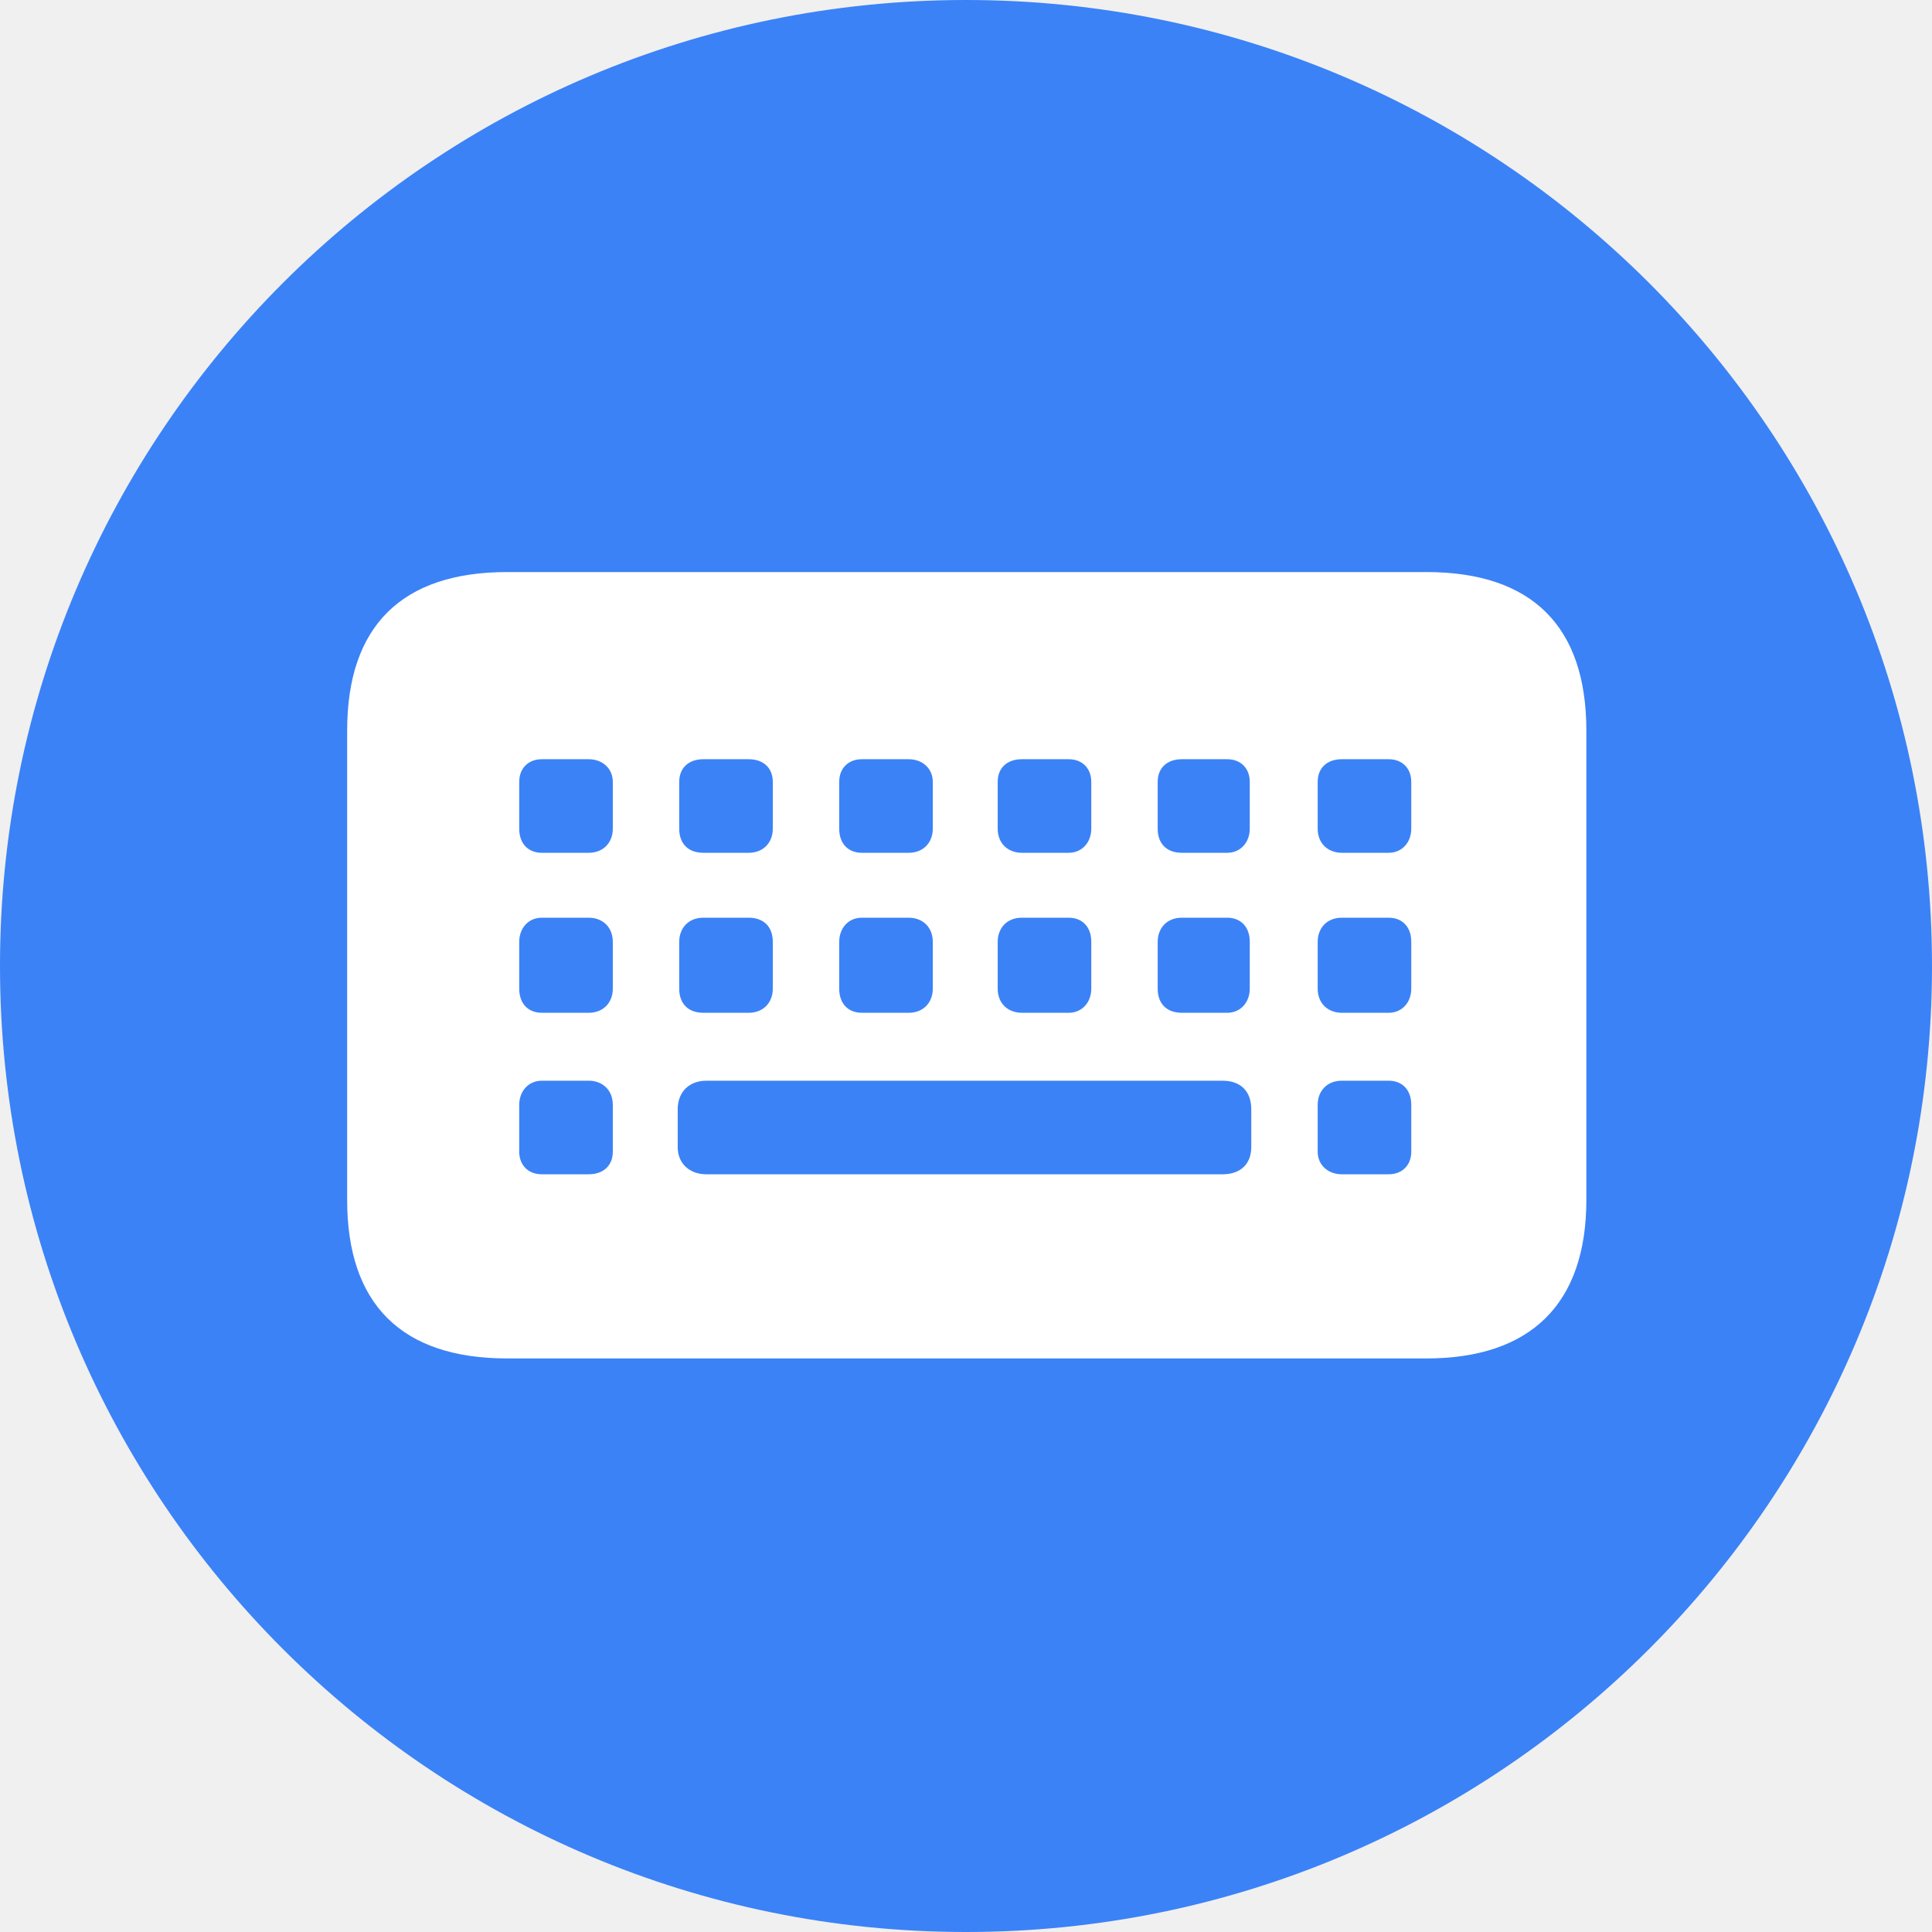
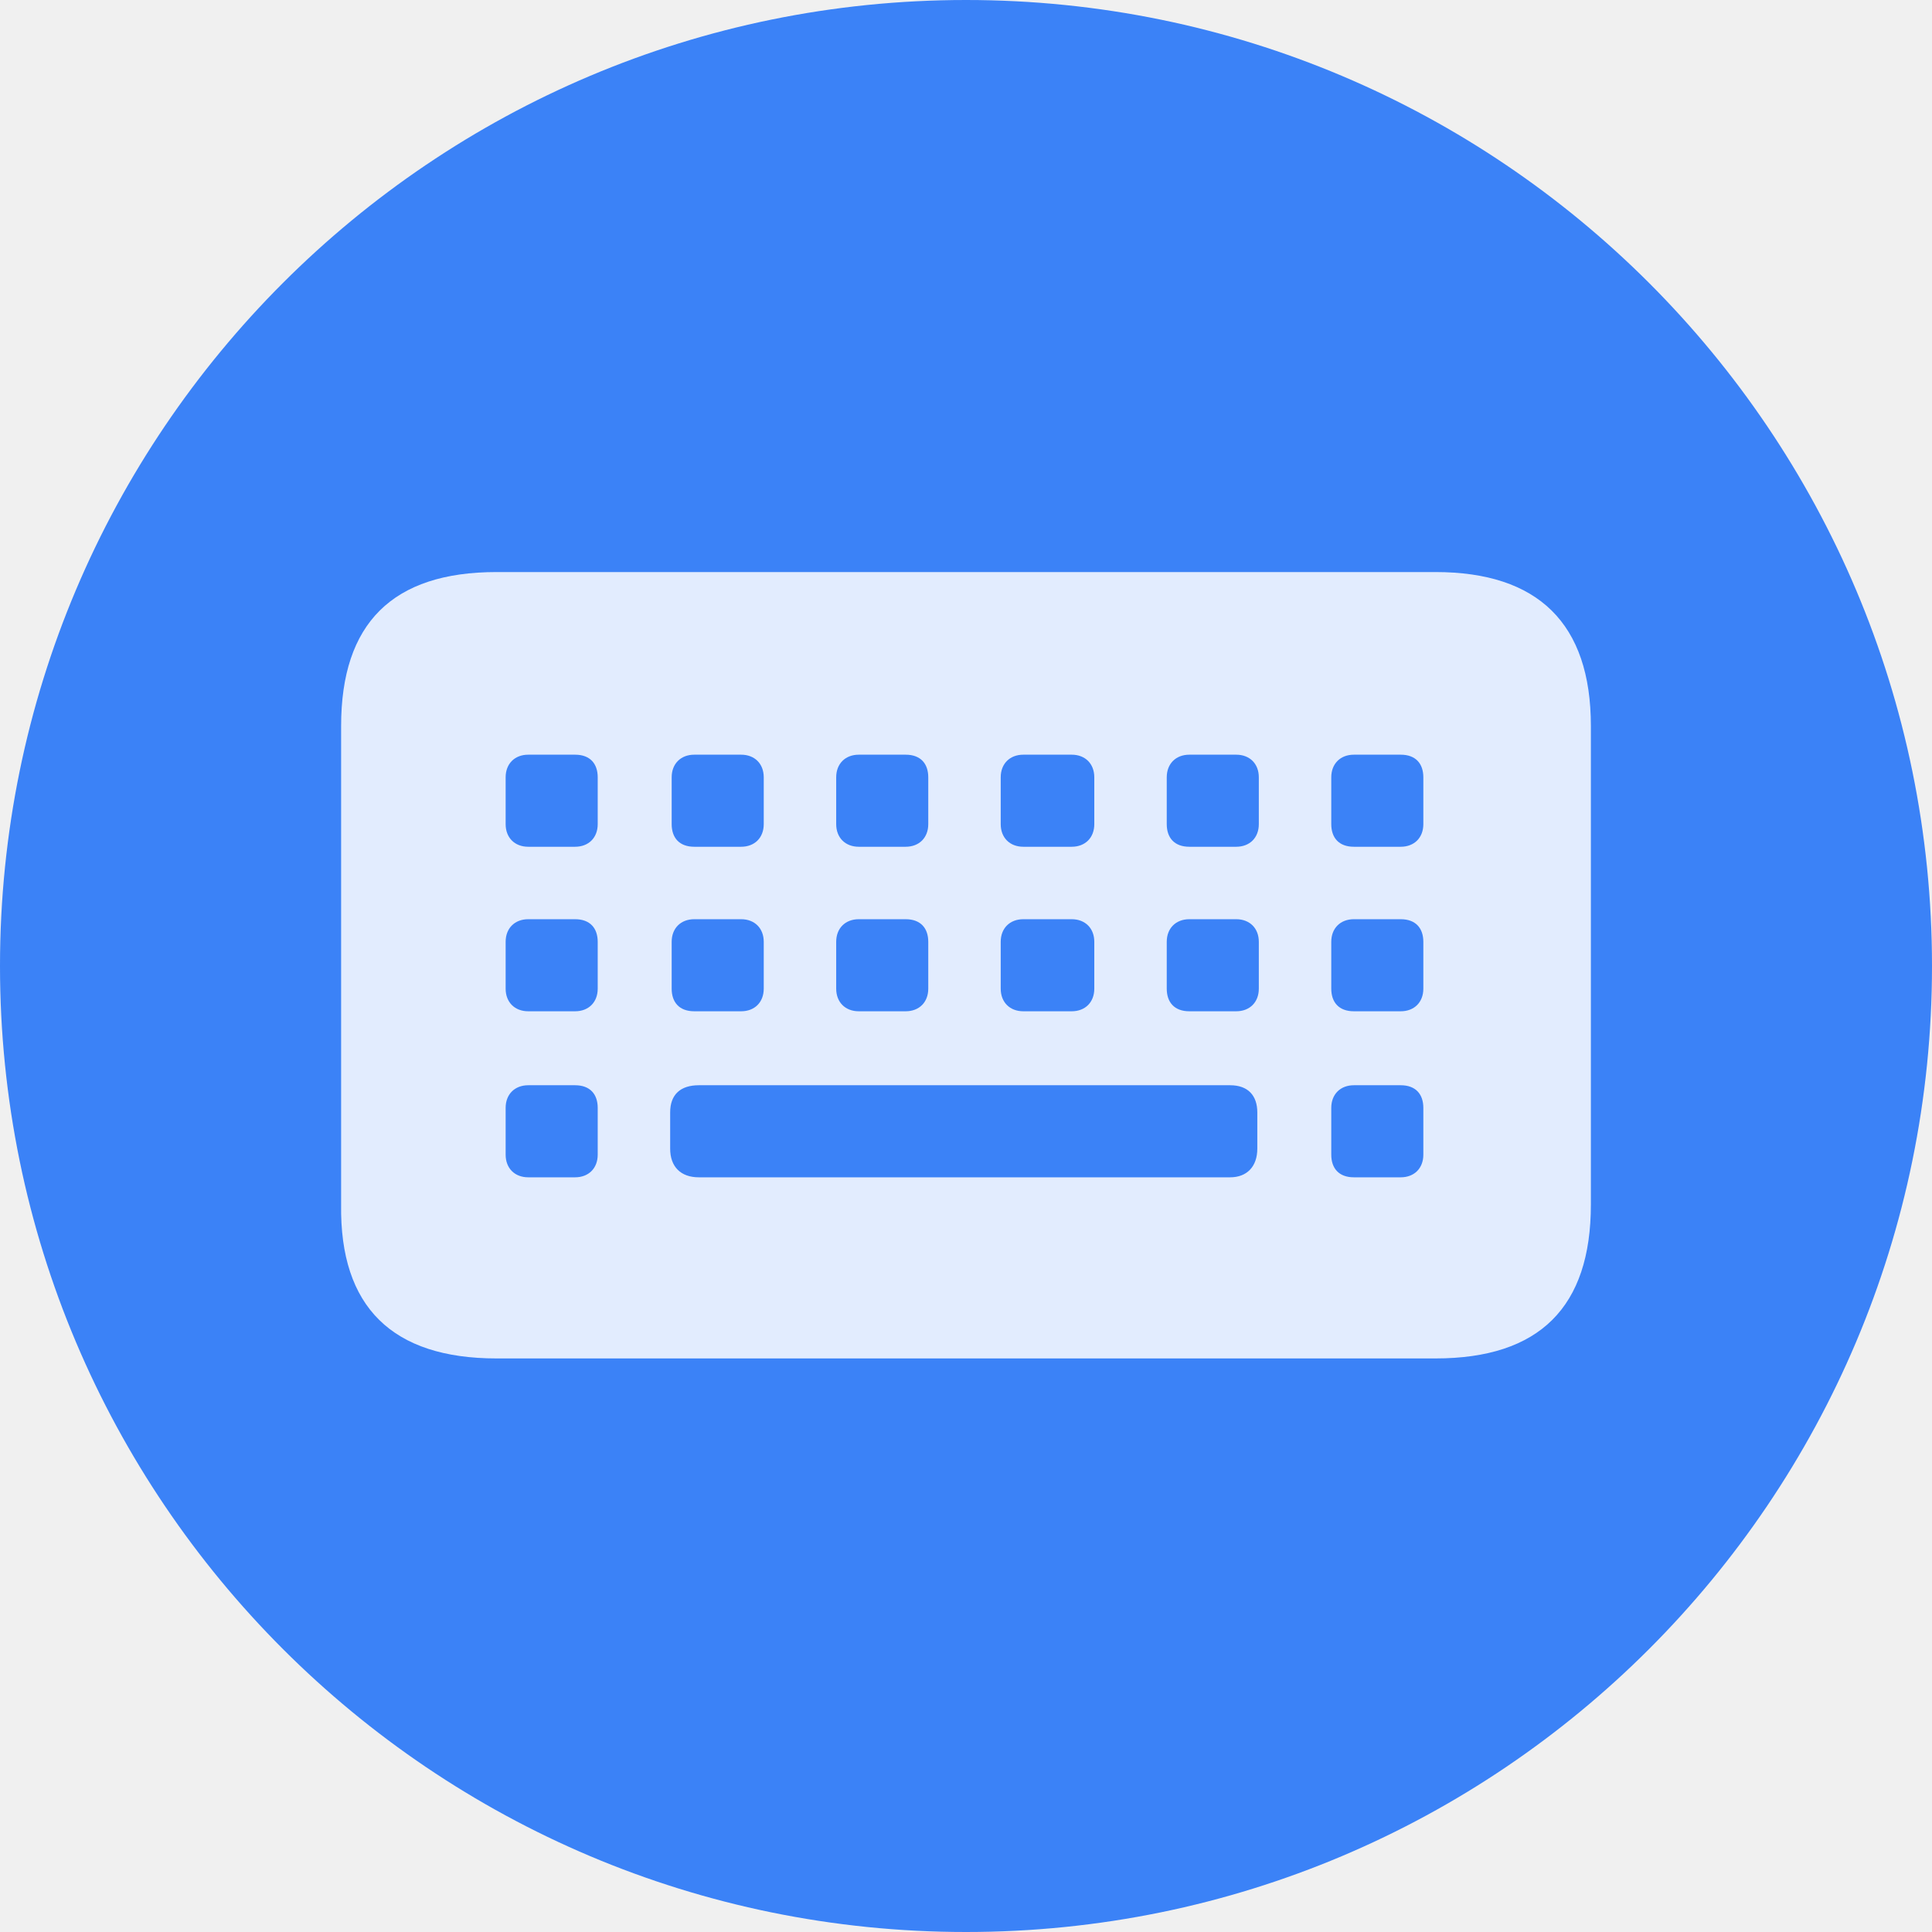
<svg xmlns="http://www.w3.org/2000/svg" version="1.1" id="Layer_1" x="0px" y="0px" viewBox="0 0 128 128" style="enable-background:new 0 0 128 128;" xml:space="preserve">
  <style type="text/css">
	.st0{fill:#3B82F7;}
- 	.st1{fill:#FFFFFF;}
+ 	.st1{fill-opacity:0;}
+ 	.st2{fill:#FFFFFF;fill-opacity:0.85;}
</style>
  <circle class="st0" cx="64" cy="64" r="64" />
-   <path class="st1" d="M33.6,90h60.9c6.9,0,10.6-3.6,10.6-10.5V48.4c0-6.9-3.6-10.5-10.6-10.5H33.6c-7,0-10.6,3.6-10.6,10.5v31.1  C23,86.4,26.6,90,33.6,90z M35.9,56.5c-0.9,0-1.5-0.6-1.5-1.6v-3.1c0-0.9,0.6-1.5,1.5-1.5H39c0.9,0,1.6,0.6,1.6,1.5v3.1  c0,0.9-0.6,1.6-1.6,1.6H35.9z M46.6,56.5c-1,0-1.6-0.6-1.6-1.6v-3.1c0-0.9,0.6-1.5,1.6-1.5h3c1,0,1.6,0.6,1.6,1.5v3.1  c0,0.9-0.6,1.6-1.6,1.6H46.6z M57.1,56.5c-0.9,0-1.5-0.6-1.5-1.6v-3.1c0-0.9,0.6-1.5,1.5-1.5h3.1c0.9,0,1.6,0.6,1.6,1.5v3.1  c0,0.9-0.6,1.6-1.6,1.6H57.1z M67.7,56.5c-0.9,0-1.6-0.6-1.6-1.6v-3.1c0-0.9,0.6-1.5,1.6-1.5h3.1c0.9,0,1.5,0.6,1.5,1.5v3.1  c0,0.9-0.6,1.6-1.5,1.6H67.7z M78.3,56.5c-1,0-1.6-0.6-1.6-1.6v-3.1c0-0.9,0.6-1.5,1.6-1.5h3c0.9,0,1.5,0.6,1.5,1.5v3.1  c0,0.9-0.6,1.6-1.5,1.6H78.3z M88.9,56.5c-0.9,0-1.6-0.6-1.6-1.6v-3.1c0-0.9,0.6-1.5,1.6-1.5H92c0.9,0,1.5,0.6,1.5,1.5v3.1  c0,0.9-0.6,1.6-1.5,1.6H88.9z M35.9,67.1c-0.9,0-1.5-0.6-1.5-1.6v-3.1c0-0.9,0.6-1.6,1.5-1.6H39c0.9,0,1.6,0.6,1.6,1.6v3.1  c0,0.9-0.6,1.6-1.6,1.6H35.9z M46.6,67.1c-1,0-1.6-0.6-1.6-1.6v-3.1c0-0.9,0.6-1.6,1.6-1.6h3c1,0,1.6,0.6,1.6,1.6v3.1  c0,0.9-0.6,1.6-1.6,1.6H46.6z M57.1,67.1c-0.9,0-1.5-0.6-1.5-1.6v-3.1c0-0.9,0.6-1.6,1.5-1.6h3.1c0.9,0,1.6,0.6,1.6,1.6v3.1  c0,0.9-0.6,1.6-1.6,1.6H57.1z M67.7,67.1c-0.9,0-1.6-0.6-1.6-1.6v-3.1c0-0.9,0.6-1.6,1.6-1.6h3.1c0.9,0,1.5,0.6,1.5,1.6v3.1  c0,0.9-0.6,1.6-1.5,1.6H67.7z M78.3,67.1c-1,0-1.6-0.6-1.6-1.6v-3.1c0-0.9,0.6-1.6,1.6-1.6h3c0.9,0,1.5,0.6,1.5,1.6v3.1  c0,0.9-0.6,1.6-1.5,1.6H78.3z M88.9,67.1c-0.9,0-1.6-0.6-1.6-1.6v-3.1c0-0.9,0.6-1.6,1.6-1.6H92c0.9,0,1.5,0.6,1.5,1.6v3.1  c0,0.9-0.6,1.6-1.5,1.6H88.9z M35.9,77.8c-0.9,0-1.5-0.6-1.5-1.5v-3.1c0-0.9,0.6-1.6,1.5-1.6H39c0.9,0,1.6,0.6,1.6,1.6v3.1  c0,0.9-0.6,1.5-1.6,1.5H35.9z M46.8,77.8c-1.1,0-1.9-0.7-1.9-1.8v-2.5c0-1.2,0.8-1.9,1.9-1.9h34.2c1.2,0,1.9,0.7,1.9,1.9V76  c0,1.1-0.7,1.8-1.9,1.8H46.8z M88.9,77.8c-0.9,0-1.6-0.6-1.6-1.5v-3.1c0-0.9,0.6-1.6,1.6-1.6H92c0.9,0,1.5,0.6,1.5,1.6v3.1  c0,0.9-0.6,1.5-1.5,1.5H88.9z" />
+   <g>
+     <rect x="22.5" y="38" class="st1" width="82.9" height="52.1" />
+     <path class="st2" d="M32.9,90h62.2c6.9,0,10.3-3.4,10.3-10.2V48.1c0-6.8-3.5-10.2-10.3-10.2H32.9c-6.9,0-10.3,3.4-10.3,10.2v31.7   C22.5,86.6,26,90,32.9,90z M35,56.1c-0.9,0-1.5-0.6-1.5-1.5v-3.1c0-0.9,0.6-1.5,1.5-1.5h3.1c1,0,1.5,0.6,1.5,1.5v3.1   c0,0.9-0.6,1.5-1.5,1.5H35z M46,56.1c-1,0-1.5-0.6-1.5-1.5v-3.1c0-0.9,0.6-1.5,1.5-1.5h3.1c0.9,0,1.5,0.6,1.5,1.5v3.1   c0,0.9-0.6,1.5-1.5,1.5H46z M56.9,56.1c-0.9,0-1.5-0.6-1.5-1.5v-3.1c0-0.9,0.6-1.5,1.5-1.5H60c1,0,1.5,0.6,1.5,1.5v3.1   c0,0.9-0.6,1.5-1.5,1.5H56.9z M67.8,56.1c-0.9,0-1.5-0.6-1.5-1.5v-3.1c0-0.9,0.6-1.5,1.5-1.5H71c0.9,0,1.5,0.6,1.5,1.5v3.1   c0,0.9-0.6,1.5-1.5,1.5H67.8z M78.8,56.1c-1,0-1.5-0.6-1.5-1.5v-3.1c0-0.9,0.6-1.5,1.5-1.5h3.1c0.9,0,1.5,0.6,1.5,1.5v3.1   c0,0.9-0.6,1.5-1.5,1.5H78.8z M89.7,56.1c-1,0-1.5-0.6-1.5-1.5v-3.1c0-0.9,0.6-1.5,1.5-1.5h3.1c1,0,1.5,0.6,1.5,1.5v3.1   c0,0.9-0.6,1.5-1.5,1.5H89.7z M35,67c-0.9,0-1.5-0.6-1.5-1.5v-3.1c0-0.9,0.6-1.5,1.5-1.5h3.1c1,0,1.5,0.6,1.5,1.5v3.1   c0,0.9-0.6,1.5-1.5,1.5H35z M46,67c-1,0-1.5-0.6-1.5-1.5v-3.1c0-0.9,0.6-1.5,1.5-1.5h3.1c0.9,0,1.5,0.6,1.5,1.5v3.1   c0,0.9-0.6,1.5-1.5,1.5H46z M56.9,67c-0.9,0-1.5-0.6-1.5-1.5v-3.1c0-0.9,0.6-1.5,1.5-1.5H60c1,0,1.5,0.6,1.5,1.5v3.1   c0,0.9-0.6,1.5-1.5,1.5H56.9z M67.8,67c-0.9,0-1.5-0.6-1.5-1.5v-3.1c0-0.9,0.6-1.5,1.5-1.5H71c0.9,0,1.5,0.6,1.5,1.5v3.1   c0,0.9-0.6,1.5-1.5,1.5H67.8z M78.8,67c-1,0-1.5-0.6-1.5-1.5v-3.1c0-0.9,0.6-1.5,1.5-1.5h3.1c0.9,0,1.5,0.6,1.5,1.5v3.1   c0,0.9-0.6,1.5-1.5,1.5H78.8z M89.7,67c-1,0-1.5-0.6-1.5-1.5v-3.1c0-0.9,0.6-1.5,1.5-1.5h3.1c1,0,1.5,0.6,1.5,1.5v3.1   c0,0.9-0.6,1.5-1.5,1.5H89.7z M35,78c-0.9,0-1.5-0.6-1.5-1.5v-3.1c0-0.9,0.6-1.5,1.5-1.5h3.1c1,0,1.5,0.6,1.5,1.5v3.1   c0,0.9-0.6,1.5-1.5,1.5H35z M46.3,78c-1.2,0-1.9-0.7-1.9-1.9v-2.4c0-1.2,0.7-1.8,1.9-1.8h35.2c1.2,0,1.8,0.7,1.8,1.8v2.4   c0,1.2-0.7,1.9-1.8,1.9H46.3z M89.7,78c-1,0-1.5-0.6-1.5-1.5v-3.1c0-0.9,0.6-1.5,1.5-1.5h3.1c1,0,1.5,0.6,1.5,1.5v3.1   c0,0.9-0.6,1.5-1.5,1.5H89.7z" />
+   </g>
</svg>
